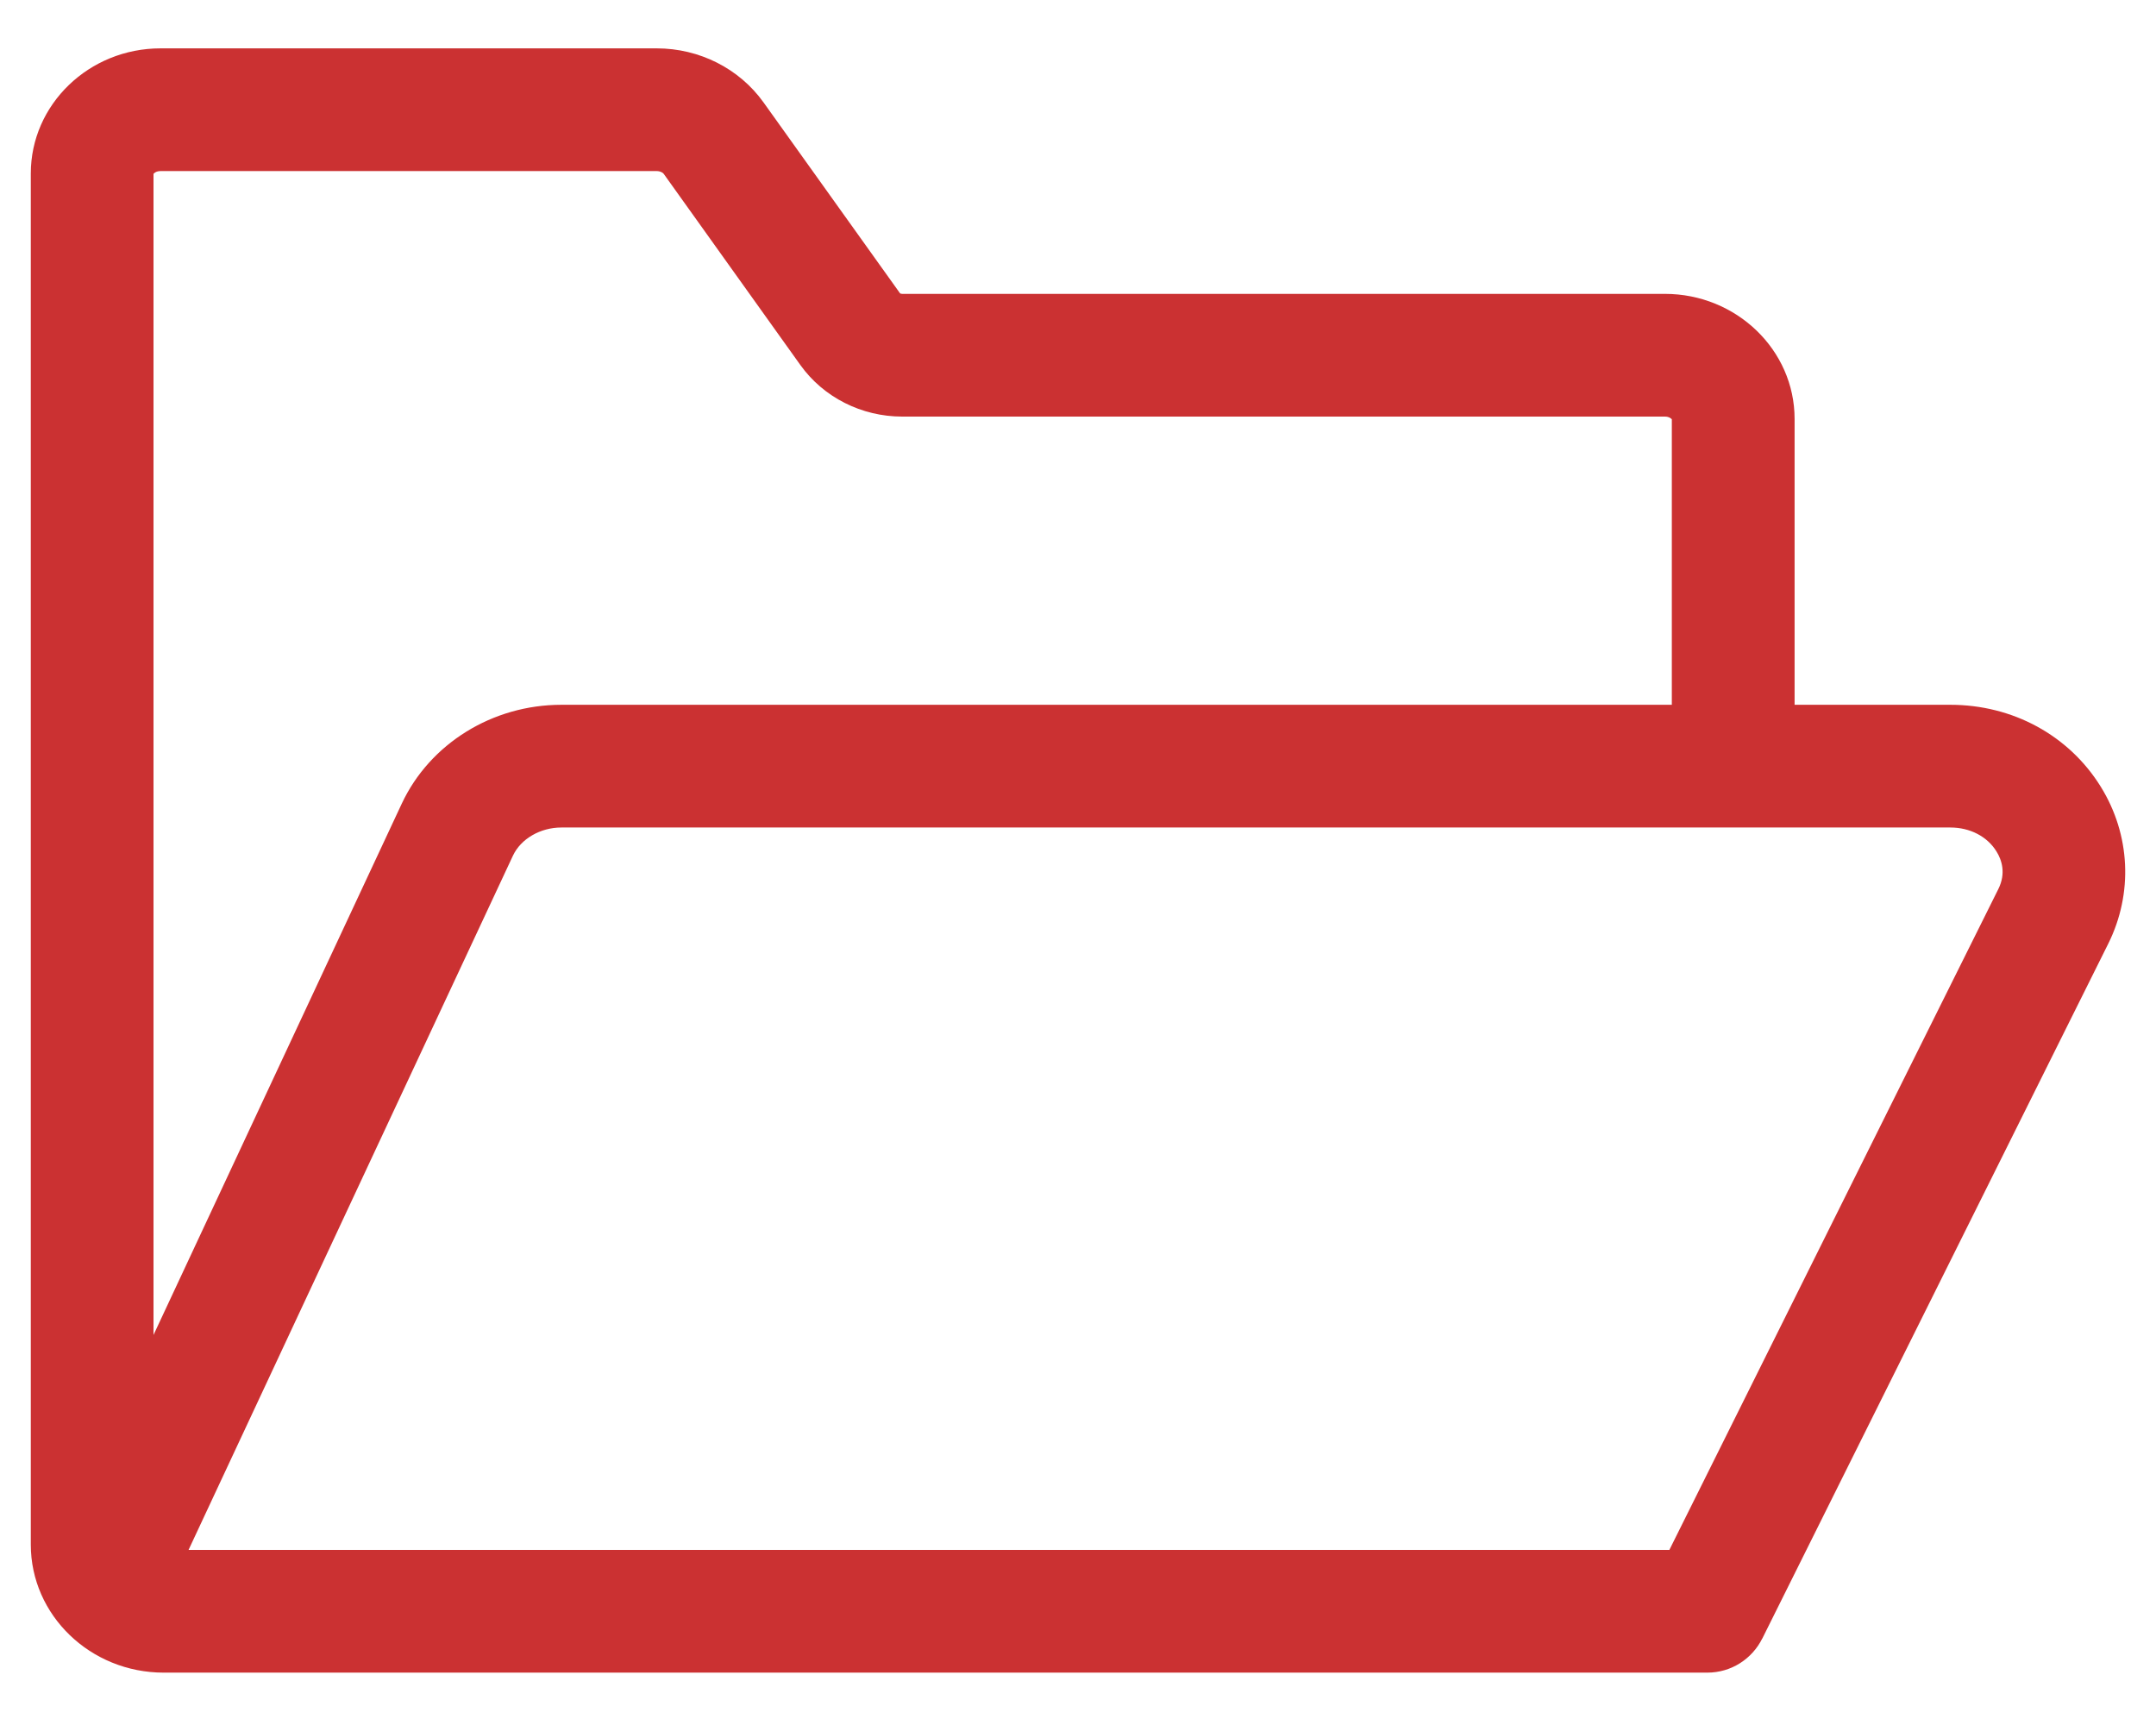
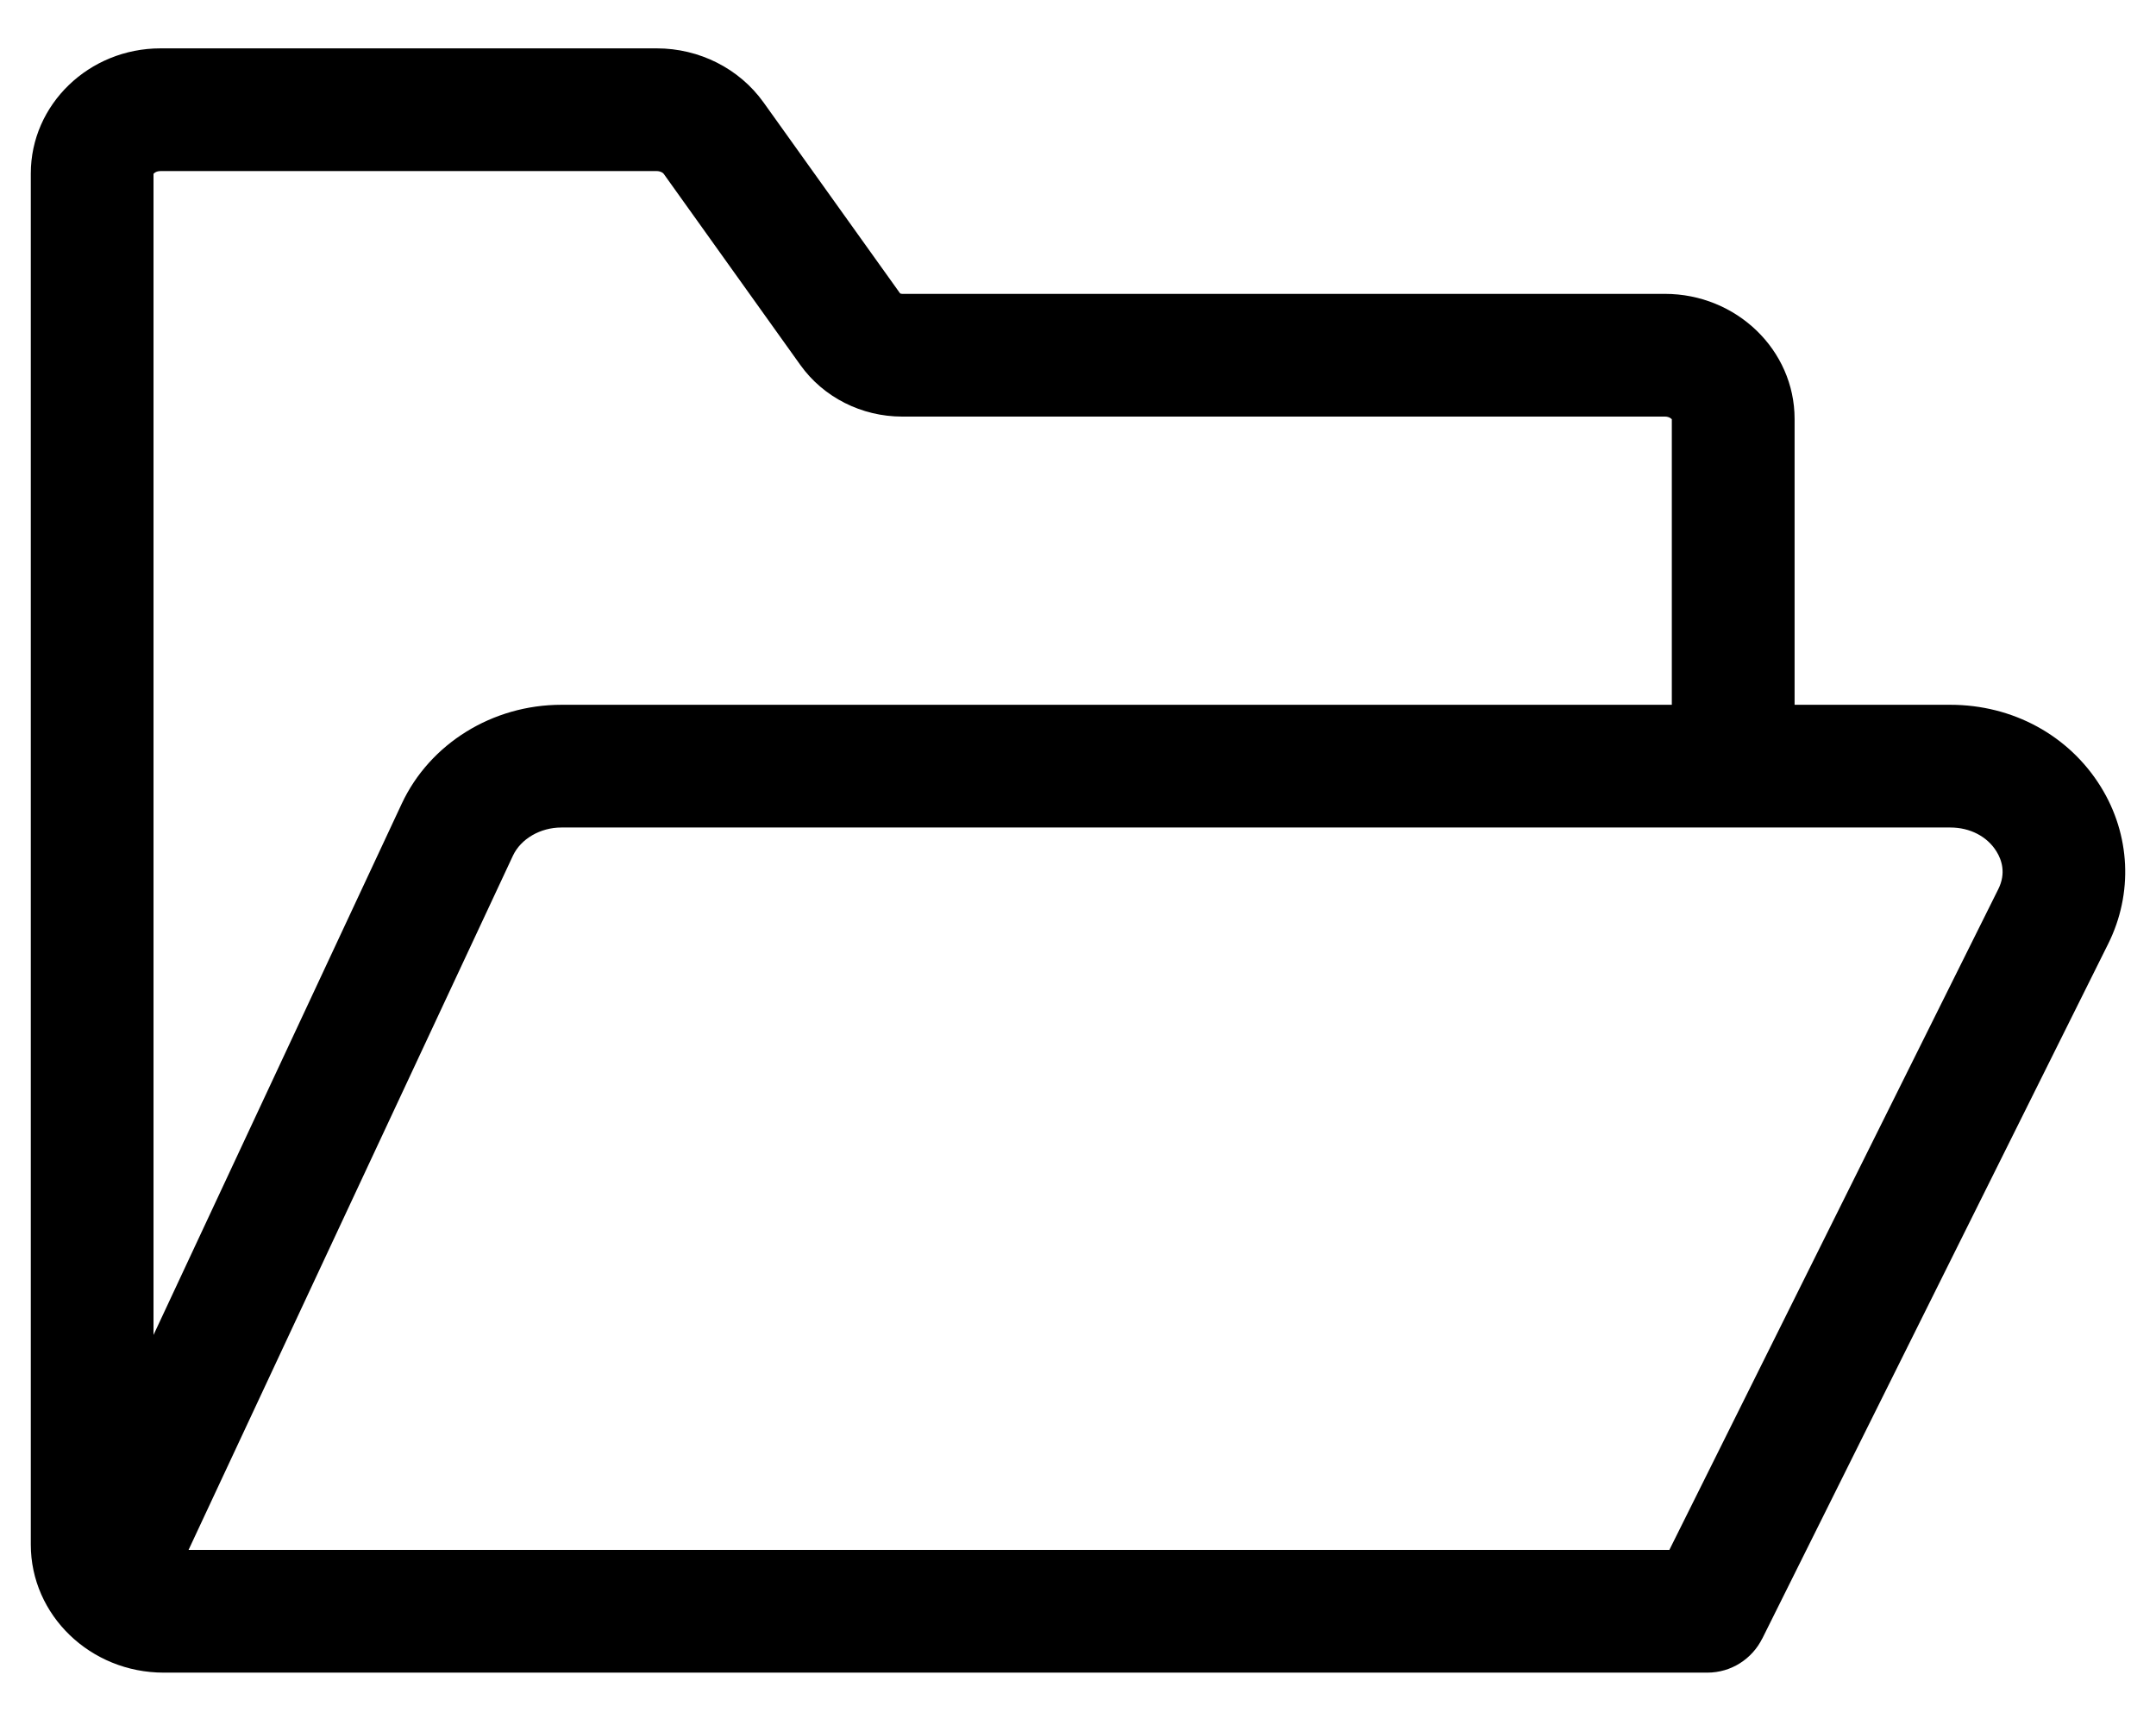
- <svg xmlns="http://www.w3.org/2000/svg" width="35" height="28" viewBox="0 0 35 28" fill="none">
-   <path d="M34.104 12.771C33.588 11.937 32.675 11.44 31.662 11.44H29.133V6.8C29.133 5.681 28.188 4.77 27.027 4.77H14.646C14.628 4.77 14.616 4.765 14.611 4.761L12.395 1.662C12.002 1.113 11.354 0.785 10.661 0.785H2.606C1.444 0.785 0.5 1.696 0.5 2.816V25.072C0.5 26.218 1.468 27.15 2.657 27.15H27.716C28.107 27.15 28.444 26.925 28.607 26.598L28.608 26.598L34.224 15.32C34.631 14.502 34.586 13.549 34.104 12.771ZM2.606 2.777H10.661C10.721 2.777 10.761 2.804 10.774 2.821L12.993 5.925C13.368 6.449 13.986 6.762 14.646 6.762H27.027C27.096 6.762 27.131 6.795 27.14 6.806V11.44H9.113C7.995 11.44 6.978 12.07 6.522 13.045L2.492 21.669V2.822C2.501 2.81 2.536 2.777 2.606 2.777ZM32.44 14.432L27.1 25.158H3.061L8.327 13.889C8.455 13.616 8.771 13.432 9.113 13.432H31.662C31.98 13.432 32.26 13.577 32.41 13.82C32.495 13.956 32.569 14.174 32.44 14.432Z" fill="#CB3132" />
+ <svg xmlns="http://www.w3.org/2000/svg" width="35" height="28" viewBox="0 0 35 28">
+   <path d="M34.104 12.771C33.588 11.937 32.675 11.44 31.662 11.44H29.133V6.8C29.133 5.681 28.188 4.77 27.027 4.77H14.646C14.628 4.77 14.616 4.765 14.611 4.761L12.395 1.662C12.002 1.113 11.354 0.785 10.661 0.785H2.606C1.444 0.785 0.5 1.696 0.5 2.816V25.072C0.5 26.218 1.468 27.15 2.657 27.15H27.716C28.107 27.15 28.444 26.925 28.607 26.598L28.608 26.598L34.224 15.32C34.631 14.502 34.586 13.549 34.104 12.771ZM2.606 2.777H10.661C10.721 2.777 10.761 2.804 10.774 2.821L12.993 5.925C13.368 6.449 13.986 6.762 14.646 6.762H27.027C27.096 6.762 27.131 6.795 27.14 6.806V11.44H9.113C7.995 11.44 6.978 12.07 6.522 13.045L2.492 21.669V2.822C2.501 2.81 2.536 2.777 2.606 2.777ZM32.44 14.432L27.1 25.158H3.061L8.327 13.889C8.455 13.616 8.771 13.432 9.113 13.432H31.662C31.98 13.432 32.26 13.577 32.41 13.82C32.495 13.956 32.569 14.174 32.44 14.432Z" />
</svg>
